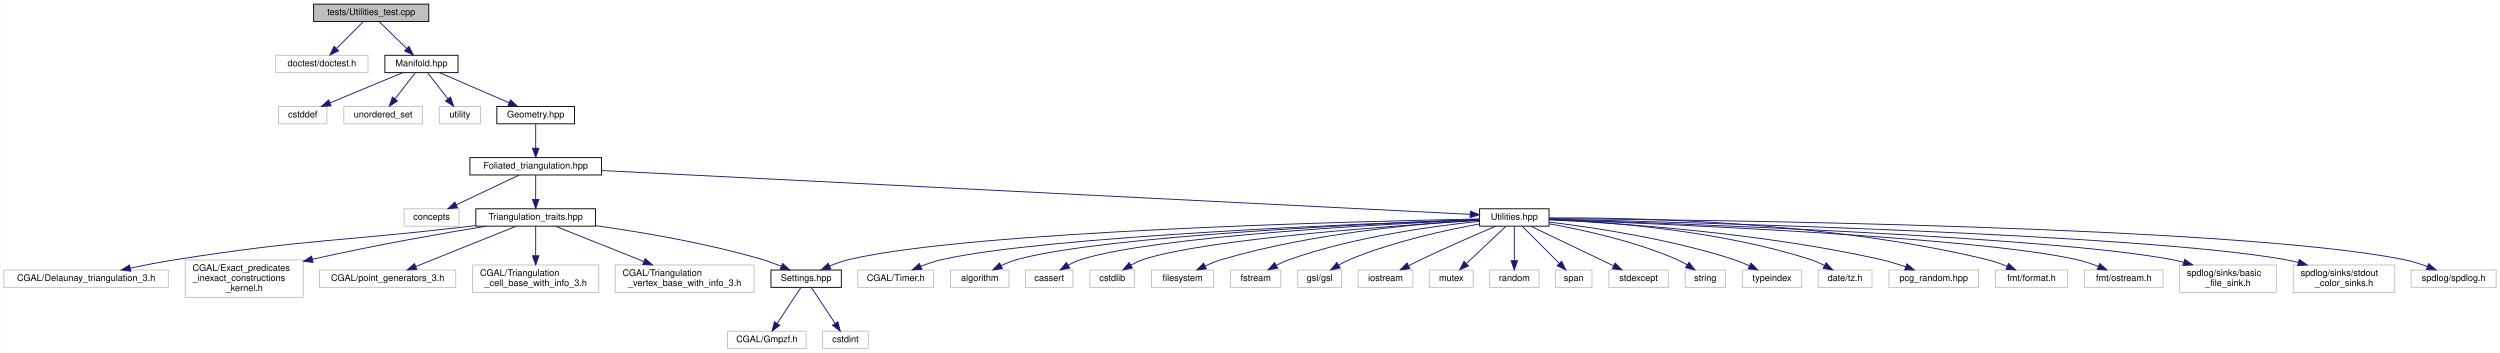
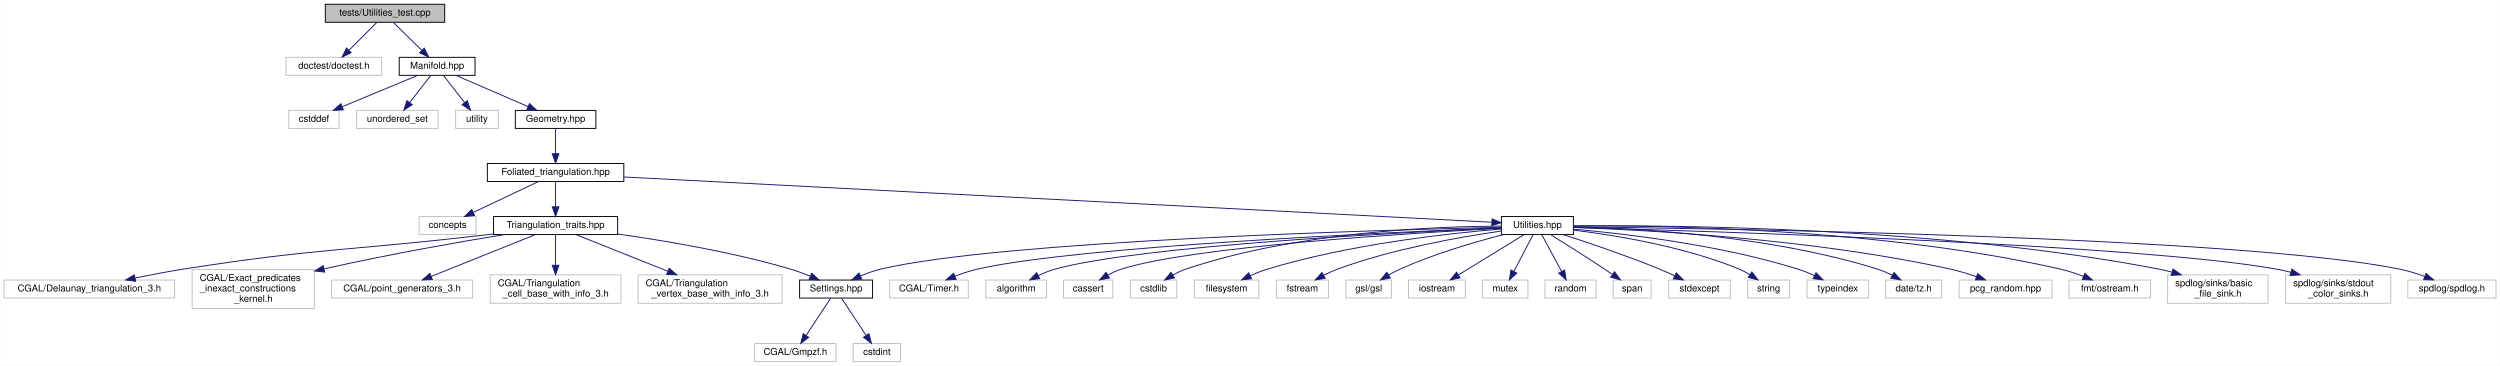
- <svg xmlns="http://www.w3.org/2000/svg" xmlns:xlink="http://www.w3.org/1999/xlink" width="2736pt" height="386pt" viewBox="0.00 0.00 2735.50 386.00">
+ <svg xmlns="http://www.w3.org/2000/svg" xmlns:xlink="http://www.w3.org/1999/xlink" width="2638pt" height="386pt" viewBox="0.00 0.00 2637.50 386.00">
  <g id="graph0" class="graph" transform="scale(1 1) rotate(0) translate(4 382)">
-     <polygon fill="white" stroke="transparent" points="-4,4 -4,-382 2731.5,-382 2731.5,4 -4,4" />
+     <polygon fill="white" stroke="transparent" points="-4,4 -4,-382 2633.5,-382 2633.5,4 -4,4" />
    <g id="node1" class="node">
      <g id="a_node1">
        <a xlink:title="Tests on utility functions.">
          <polygon fill="#bfbfbf" stroke="black" points="339,-358.5 339,-377.5 465,-377.5 465,-358.5 339,-358.5" />
          <text text-anchor="middle" x="402" y="-365.5" font-family="Helvetica,sans-Serif" font-size="10.00">tests/Utilities_test.cpp</text>
        </a>
      </g>
    </g>
    <g id="node2" class="node">
      <g id="a_node2">
        <a xlink:title=" ">
          <polygon fill="white" stroke="#bfbfbf" points="297.5,-302.5 297.5,-321.5 398.5,-321.5 398.5,-302.5 297.5,-302.5" />
          <text text-anchor="middle" x="348" y="-309.5" font-family="Helvetica,sans-Serif" font-size="10.00">doctest/doctest.h</text>
        </a>
      </g>
    </g>
    <g id="edge1" class="edge">
      <path fill="none" stroke="midnightblue" d="M393.08,-358.08C385.22,-350.22 373.57,-338.57 364.08,-329.08" />
      <polygon fill="midnightblue" stroke="midnightblue" points="366.3,-326.35 356.75,-321.75 361.35,-331.3 366.3,-326.35" />
    </g>
    <g id="node3" class="node">
      <g id="a_node3">
        <a xlink:href="_manifold_8hpp.html" target="_top" xlink:title="Data structures for manifolds.">
          <polygon fill="white" stroke="black" points="417,-302.5 417,-321.5 497,-321.5 497,-302.5 417,-302.5" />
          <text text-anchor="middle" x="457" y="-309.5" font-family="Helvetica,sans-Serif" font-size="10.00">Manifold.hpp</text>
        </a>
      </g>
    </g>
    <g id="edge2" class="edge">
      <path fill="none" stroke="midnightblue" d="M411.08,-358.08C419.17,-350.14 431.2,-338.34 440.91,-328.8" />
      <polygon fill="midnightblue" stroke="midnightblue" points="443.4,-331.25 448.09,-321.75 438.5,-326.26 443.4,-331.25" />
    </g>
    <g id="node4" class="node">
      <g id="a_node4">
        <a xlink:title=" ">
          <polygon fill="white" stroke="#bfbfbf" points="300.5,-246.5 300.5,-265.5 353.5,-265.5 353.5,-246.5 300.5,-246.5" />
          <text text-anchor="middle" x="327" y="-253.5" font-family="Helvetica,sans-Serif" font-size="10.00">cstddef</text>
        </a>
      </g>
    </g>
    <g id="edge3" class="edge">
      <path fill="none" stroke="midnightblue" d="M436.4,-302.44C415.01,-293.56 381.32,-279.56 356.98,-269.45" />
      <polygon fill="midnightblue" stroke="midnightblue" points="358.08,-266.12 347.5,-265.52 355.39,-272.58 358.08,-266.12" />
    </g>
    <g id="node5" class="node">
      <g id="a_node5">
        <a xlink:title=" ">
          <polygon fill="white" stroke="#bfbfbf" points="372,-246.5 372,-265.5 458,-265.5 458,-246.5 372,-246.5" />
          <text text-anchor="middle" x="415" y="-253.5" font-family="Helvetica,sans-Serif" font-size="10.00">unordered_set</text>
        </a>
      </g>
    </g>
    <g id="edge4" class="edge">
      <path fill="none" stroke="midnightblue" d="M450.06,-302.08C444.07,-294.38 435.25,-283.03 427.95,-273.65" />
      <polygon fill="midnightblue" stroke="midnightblue" points="430.71,-271.5 421.81,-265.75 425.18,-275.79 430.71,-271.5" />
    </g>
    <g id="node6" class="node">
      <g id="a_node6">
        <a xlink:title=" ">
          <polygon fill="white" stroke="#bfbfbf" points="476.5,-246.5 476.5,-265.5 521.5,-265.5 521.5,-246.5 476.5,-246.5" />
          <text text-anchor="middle" x="499" y="-253.5" font-family="Helvetica,sans-Serif" font-size="10.00">utility</text>
        </a>
      </g>
    </g>
    <g id="edge5" class="edge">
      <path fill="none" stroke="midnightblue" d="M463.94,-302.08C469.93,-294.38 478.75,-283.03 486.05,-273.65" />
      <polygon fill="midnightblue" stroke="midnightblue" points="488.82,-275.79 492.19,-265.75 483.29,-271.5 488.82,-275.79" />
    </g>
    <g id="node7" class="node">
      <g id="a_node7">
        <a xlink:href="_geometry_8hpp.html" target="_top" xlink:title="Geometric quantities of Manifold used by MoveAlgorithm.">
          <polygon fill="white" stroke="black" points="539.5,-246.5 539.5,-265.5 624.5,-265.5 624.5,-246.5 539.5,-246.5" />
          <text text-anchor="middle" x="582" y="-253.5" font-family="Helvetica,sans-Serif" font-size="10.00">Geometry.hpp</text>
        </a>
      </g>
    </g>
    <g id="edge6" class="edge">
      <path fill="none" stroke="midnightblue" d="M476.81,-302.44C497.29,-293.6 529.48,-279.69 552.86,-269.59" />
      <polygon fill="midnightblue" stroke="midnightblue" points="554.49,-272.7 562.29,-265.52 551.72,-266.27 554.49,-272.7" />
    </g>
    <g id="node8" class="node">
      <g id="a_node8">
        <a xlink:href="_foliated__triangulation_8hpp.html" target="_top" xlink:title="Create foliated spherical triangulations.">
          <polygon fill="white" stroke="black" points="510,-190.5 510,-209.5 654,-209.5 654,-190.5 510,-190.5" />
          <text text-anchor="middle" x="582" y="-197.5" font-family="Helvetica,sans-Serif" font-size="10.00">Foliated_triangulation.hpp</text>
        </a>
      </g>
    </g>
    <g id="edge7" class="edge">
      <path fill="none" stroke="midnightblue" d="M582,-246.08C582,-239.01 582,-228.86 582,-219.99" />
      <polygon fill="midnightblue" stroke="midnightblue" points="585.5,-219.75 582,-209.75 578.5,-219.75 585.5,-219.75" />
    </g>
    <g id="node9" class="node">
      <g id="a_node9">
        <a xlink:title=" ">
          <polygon fill="white" stroke="#bfbfbf" points="438,-134.5 438,-153.5 498,-153.5 498,-134.5 438,-134.5" />
          <text text-anchor="middle" x="468" y="-141.5" font-family="Helvetica,sans-Serif" font-size="10.00">concepts</text>
        </a>
      </g>
    </g>
    <g id="edge8" class="edge">
      <path fill="none" stroke="midnightblue" d="M563.94,-190.44C545.43,-181.68 516.42,-167.94 495.14,-157.86" />
      <polygon fill="midnightblue" stroke="midnightblue" points="496.51,-154.63 485.98,-153.52 493.52,-160.96 496.51,-154.63" />
    </g>
    <g id="node10" class="node">
      <g id="a_node10">
        <a xlink:href="_triangulation__traits_8hpp.html" target="_top" xlink:title="Traits class for particular uses of CGAL.">
          <polygon fill="white" stroke="black" points="516.5,-134.5 516.5,-153.5 647.5,-153.5 647.5,-134.5 516.5,-134.5" />
          <text text-anchor="middle" x="582" y="-141.5" font-family="Helvetica,sans-Serif" font-size="10.00">Triangulation_traits.hpp</text>
        </a>
      </g>
    </g>
    <g id="edge9" class="edge">
      <path fill="none" stroke="midnightblue" d="M582,-190.08C582,-183.01 582,-172.86 582,-163.99" />
      <polygon fill="midnightblue" stroke="midnightblue" points="585.5,-163.75 582,-153.75 578.5,-163.75 585.5,-163.75" />
    </g>
    <g id="node19" class="node">
      <g id="a_node19">
        <a xlink:href="_utilities_8hpp.html" target="_top" xlink:title="Utility functions.">
-           <polygon fill="white" stroke="black" points="1615,-134.5 1615,-153.5 1691,-153.5 1691,-134.5 1615,-134.5" />
-           <text text-anchor="middle" x="1653" y="-141.5" font-family="Helvetica,sans-Serif" font-size="10.00">Utilities.hpp</text>
+           <polygon fill="white" stroke="black" points="1580,-134.5 1580,-153.5 1656,-153.5 1656,-134.5 1580,-134.5" />
+           <text text-anchor="middle" x="1618" y="-141.5" font-family="Helvetica,sans-Serif" font-size="10.00">Utilities.hpp</text>
        </a>
      </g>
    </g>
    <g id="edge18" class="edge">
-       <path fill="none" stroke="midnightblue" d="M654.35,-195.35C858.25,-185.07 1433.81,-156.05 1604.63,-147.44" />
-       <polygon fill="midnightblue" stroke="midnightblue" points="1605.01,-150.92 1614.82,-146.93 1604.66,-143.93 1605.01,-150.92" />
+       <path fill="none" stroke="midnightblue" d="M654.03,-195.25C852.38,-184.91 1402.9,-156.21 1569.57,-147.52" />
+       <polygon fill="midnightblue" stroke="midnightblue" points="1570.18,-151 1579.99,-146.98 1569.82,-144.01 1570.18,-151" />
    </g>
    <g id="node11" class="node">
      <g id="a_node11">
        <a xlink:title=" ">
          <polygon fill="white" stroke="#bfbfbf" points="0,-67.5 0,-86.5 180,-86.5 180,-67.5 0,-67.5" />
          <text text-anchor="middle" x="90" y="-74.5" font-family="Helvetica,sans-Serif" font-size="10.00">CGAL/Delaunay_triangulation_3.h</text>
        </a>
      </g>
    </g>
    <g id="edge10" class="edge">
      <path fill="none" stroke="midnightblue" d="M516.15,-135.07C513.06,-134.71 510,-134.35 507,-134 365.72,-117.53 329.51,-120.1 189,-98 172.52,-95.41 154.61,-91.98 138.61,-88.69" />
      <polygon fill="midnightblue" stroke="midnightblue" points="138.92,-85.18 128.41,-86.57 137.49,-92.03 138.92,-85.18" />
    </g>
    <g id="node12" class="node">
      <g id="a_node12">
        <a xlink:title=" ">
          <polygon fill="white" stroke="#bfbfbf" points="198.5,-56.5 198.5,-97.5 327.5,-97.5 327.5,-56.5 198.5,-56.5" />
          <text text-anchor="start" x="206.5" y="-85.5" font-family="Helvetica,sans-Serif" font-size="10.00">CGAL/Exact_predicates</text>
          <text text-anchor="start" x="206.5" y="-74.5" font-family="Helvetica,sans-Serif" font-size="10.00">_inexact_constructions</text>
          <text text-anchor="middle" x="263" y="-63.5" font-family="Helvetica,sans-Serif" font-size="10.00">_kernel.h</text>
        </a>
      </g>
    </g>
    <g id="edge11" class="edge">
      <path fill="none" stroke="midnightblue" d="M527.98,-134.5C480.2,-126.67 408.42,-114.15 337.76,-98.32" />
      <polygon fill="midnightblue" stroke="midnightblue" points="338.33,-94.86 327.81,-96.07 336.79,-101.69 338.33,-94.86" />
    </g>
    <g id="node13" class="node">
      <g id="a_node13">
        <a xlink:title=" ">
          <polygon fill="white" stroke="#bfbfbf" points="345.5,-67.5 345.5,-86.5 494.5,-86.5 494.5,-67.5 345.5,-67.5" />
          <text text-anchor="middle" x="420" y="-74.5" font-family="Helvetica,sans-Serif" font-size="10.00">CGAL/point_generators_3.h</text>
        </a>
      </g>
    </g>
    <g id="edge12" class="edge">
      <path fill="none" stroke="midnightblue" d="M560.49,-134.37C532.33,-123.07 482.8,-103.2 450.7,-90.32" />
      <polygon fill="midnightblue" stroke="midnightblue" points="451.93,-87.04 441.34,-86.56 449.32,-93.54 451.93,-87.04" />
    </g>
    <g id="node14" class="node">
      <g id="a_node14">
        <a xlink:title=" ">
          <polygon fill="white" stroke="#bfbfbf" points="513,-62 513,-92 651,-92 651,-62 513,-62" />
          <text text-anchor="start" x="521" y="-80" font-family="Helvetica,sans-Serif" font-size="10.00">CGAL/Triangulation</text>
          <text text-anchor="middle" x="582" y="-69" font-family="Helvetica,sans-Serif" font-size="10.00">_cell_base_with_info_3.h</text>
        </a>
      </g>
    </g>
    <g id="edge13" class="edge">
      <path fill="none" stroke="midnightblue" d="M582,-134.23C582,-126.04 582,-113.42 582,-102.21" />
      <polygon fill="midnightblue" stroke="midnightblue" points="585.5,-102.09 582,-92.09 578.5,-102.09 585.5,-102.09" />
    </g>
    <g id="node15" class="node">
      <g id="a_node15">
        <a xlink:title=" ">
          <polygon fill="white" stroke="#bfbfbf" points="669,-62 669,-92 821,-92 821,-62 669,-62" />
          <text text-anchor="start" x="677" y="-80" font-family="Helvetica,sans-Serif" font-size="10.00">CGAL/Triangulation</text>
          <text text-anchor="middle" x="745" y="-69" font-family="Helvetica,sans-Serif" font-size="10.00">_vertex_base_with_info_3.h</text>
        </a>
      </g>
    </g>
    <g id="edge14" class="edge">
      <path fill="none" stroke="midnightblue" d="M603.65,-134.37C628.21,-124.57 668.94,-108.33 700.39,-95.79" />
      <polygon fill="midnightblue" stroke="midnightblue" points="701.83,-98.98 709.82,-92.03 699.24,-92.48 701.83,-98.98" />
    </g>
    <g id="node16" class="node">
      <g id="a_node16">
        <a xlink:href="_settings_8hpp.html" target="_top" xlink:title="Global integer and precision settings.">
          <polygon fill="white" stroke="black" points="839.5,-67.5 839.5,-86.5 916.5,-86.5 916.5,-67.5 839.5,-67.5" />
          <text text-anchor="middle" x="878" y="-74.5" font-family="Helvetica,sans-Serif" font-size="10.00">Settings.hpp</text>
        </a>
      </g>
    </g>
    <g id="edge15" class="edge">
      <path fill="none" stroke="midnightblue" d="M647.64,-135.02C698.16,-127.94 769.36,-115.91 830,-98 836.86,-95.97 844.08,-93.28 850.77,-90.54" />
      <polygon fill="midnightblue" stroke="midnightblue" points="852.29,-93.69 860.1,-86.54 849.53,-87.26 852.29,-93.69" />
    </g>
    <g id="node17" class="node">
      <g id="a_node17">
        <a xlink:title=" ">
          <polygon fill="white" stroke="#bfbfbf" points="792,-0.5 792,-19.5 878,-19.5 878,-0.5 792,-0.5" />
          <text text-anchor="middle" x="835" y="-7.5" font-family="Helvetica,sans-Serif" font-size="10.00">CGAL/Gmpzf.h</text>
        </a>
      </g>
    </g>
    <g id="edge16" class="edge">
      <path fill="none" stroke="midnightblue" d="M872.2,-67.23C865.62,-57.29 854.74,-40.84 846.44,-28.29" />
      <polygon fill="midnightblue" stroke="midnightblue" points="849.14,-26.04 840.71,-19.63 843.31,-29.9 849.14,-26.04" />
    </g>
    <g id="node18" class="node">
      <g id="a_node18">
        <a xlink:title=" ">
          <polygon fill="white" stroke="#bfbfbf" points="896,-0.5 896,-19.5 946,-19.5 946,-0.5 896,-0.5" />
          <text text-anchor="middle" x="921" y="-7.5" font-family="Helvetica,sans-Serif" font-size="10.00">cstdint</text>
        </a>
      </g>
    </g>
    <g id="edge17" class="edge">
      <path fill="none" stroke="midnightblue" d="M883.8,-67.23C890.38,-57.29 901.26,-40.84 909.56,-28.29" />
      <polygon fill="midnightblue" stroke="midnightblue" points="912.69,-29.9 915.29,-19.63 906.86,-26.04 912.69,-29.9" />
    </g>
-     <g id="edge40" class="edge">
-       <path fill="none" stroke="midnightblue" d="M1614.98,-142.35C1484.87,-139.86 1058.1,-129.45 925,-98 917.93,-96.33 910.56,-93.68 903.82,-90.84" />
-       <polygon fill="midnightblue" stroke="midnightblue" points="905.05,-87.56 894.5,-86.66 902.19,-93.95 905.05,-87.56" />
+     <g id="edge39" class="edge">
+       <path fill="none" stroke="midnightblue" d="M1579.63,-142.21C1453.25,-139.32 1050.94,-127.96 925,-98 917.93,-96.32 910.57,-93.66 903.83,-90.83" />
+       <polygon fill="midnightblue" stroke="midnightblue" points="905.06,-87.55 894.5,-86.64 902.19,-93.93 905.06,-87.55" />
    </g>
    <g id="node20" class="node">
      <g id="a_node20">
        <a xlink:title=" ">
          <polygon fill="white" stroke="#bfbfbf" points="934.5,-67.5 934.5,-86.5 1017.5,-86.5 1017.5,-67.5 934.5,-67.5" />
          <text text-anchor="middle" x="976" y="-74.5" font-family="Helvetica,sans-Serif" font-size="10.00">CGAL/Timer.h</text>
        </a>
      </g>
    </g>
    <g id="edge19" class="edge">
-       <path fill="none" stroke="midnightblue" d="M1614.7,-141.76C1496.7,-137.7 1139.91,-123.57 1027,-98 1019.13,-96.22 1010.88,-93.42 1003.36,-90.48" />
-       <polygon fill="midnightblue" stroke="midnightblue" points="1004.57,-87.19 993.99,-86.6 1001.89,-93.66 1004.57,-87.19" />
+       <path fill="none" stroke="midnightblue" d="M1579.85,-141.58C1466.48,-137.12 1132.95,-122.23 1027,-98 1019.14,-96.2 1010.88,-93.4 1003.36,-90.45" />
+       <polygon fill="midnightblue" stroke="midnightblue" points="1004.57,-87.17 993.99,-86.58 1001.9,-93.64 1004.57,-87.17" />
    </g>
    <g id="node21" class="node">
      <g id="a_node21">
        <a xlink:title=" ">
          <polygon fill="white" stroke="#bfbfbf" points="1036,-67.5 1036,-86.5 1100,-86.5 1100,-67.5 1036,-67.5" />
          <text text-anchor="middle" x="1068" y="-74.5" font-family="Helvetica,sans-Serif" font-size="10.00">algorithm</text>
        </a>
      </g>
    </g>
    <g id="edge20" class="edge">
-       <path fill="none" stroke="midnightblue" d="M1614.77,-141.67C1507.37,-137.66 1204.61,-124.27 1109,-98 1103.03,-96.36 1096.89,-93.86 1091.23,-91.17" />
-       <polygon fill="midnightblue" stroke="midnightblue" points="1092.78,-88.03 1082.28,-86.6 1089.59,-94.27 1092.78,-88.03" />
+       <path fill="none" stroke="midnightblue" d="M1579.66,-141.42C1477.01,-136.9 1197.68,-122.64 1109,-98 1103.04,-96.34 1096.89,-93.83 1091.23,-91.15" />
+       <polygon fill="midnightblue" stroke="midnightblue" points="1092.79,-88.01 1082.29,-86.58 1089.6,-94.24 1092.79,-88.01" />
    </g>
    <g id="node22" class="node">
      <g id="a_node22">
        <a xlink:title=" ">
          <polygon fill="white" stroke="#bfbfbf" points="1118,-67.5 1118,-86.5 1170,-86.5 1170,-67.5 1118,-67.5" />
          <text text-anchor="middle" x="1144" y="-74.5" font-family="Helvetica,sans-Serif" font-size="10.00">cassert</text>
        </a>
      </g>
    </g>
    <g id="edge21" class="edge">
-       <path fill="none" stroke="midnightblue" d="M1614.75,-141.45C1517.01,-137.15 1260.06,-123.69 1179,-98 1174.17,-96.47 1169.27,-94.2 1164.72,-91.74" />
-       <polygon fill="midnightblue" stroke="midnightblue" points="1166.42,-88.68 1156.04,-86.58 1162.85,-94.7 1166.42,-88.68" />
+       <path fill="none" stroke="midnightblue" d="M1579.89,-141.12C1487.42,-136.24 1253.32,-121.86 1179,-98 1174.17,-96.45 1169.28,-94.18 1164.73,-91.71" />
+       <polygon fill="midnightblue" stroke="midnightblue" points="1166.43,-88.65 1156.05,-86.56 1162.86,-94.67 1166.43,-88.65" />
    </g>
    <g id="node23" class="node">
      <g id="a_node23">
        <a xlink:title=" ">
          <polygon fill="white" stroke="#bfbfbf" points="1188.5,-67.5 1188.5,-86.5 1237.5,-86.5 1237.5,-67.5 1188.5,-67.5" />
          <text text-anchor="middle" x="1213" y="-74.5" font-family="Helvetica,sans-Serif" font-size="10.00">cstdlib</text>
        </a>
      </g>
    </g>
    <g id="edge22" class="edge">
-       <path fill="none" stroke="midnightblue" d="M1614.85,-140.82C1527.4,-135.48 1314.8,-120.55 1247,-98 1242.42,-96.48 1237.78,-94.27 1233.46,-91.88" />
-       <polygon fill="midnightblue" stroke="midnightblue" points="1235.04,-88.74 1224.68,-86.54 1231.4,-94.72 1235.04,-88.74" />
+       <path fill="none" stroke="midnightblue" d="M1579.75,-143.45C1511.19,-143.14 1363.62,-137.45 1247,-98 1242.42,-96.45 1237.79,-94.24 1233.47,-91.84" />
+       <polygon fill="midnightblue" stroke="midnightblue" points="1235.05,-88.71 1224.69,-86.5 1231.41,-94.69 1235.05,-88.71" />
    </g>
    <g id="node24" class="node">
      <g id="a_node24">
        <a xlink:title=" ">
          <polygon fill="white" stroke="#bfbfbf" points="1256,-67.5 1256,-86.5 1324,-86.5 1324,-67.5 1256,-67.5" />
          <text text-anchor="middle" x="1290" y="-74.5" font-family="Helvetica,sans-Serif" font-size="10.00">filesystem</text>
        </a>
      </g>
    </g>
    <g id="edge23" class="edge">
-       <path fill="none" stroke="midnightblue" d="M1614.79,-141.27C1553.99,-137.71 1431.99,-127.27 1333,-98 1326.93,-96.21 1320.63,-93.68 1314.78,-91.04" />
-       <polygon fill="midnightblue" stroke="midnightblue" points="1316.02,-87.75 1305.49,-86.56 1312.98,-94.06 1316.02,-87.75" />
+       <path fill="none" stroke="midnightblue" d="M1579.9,-140.37C1524.52,-135.8 1419.01,-124.23 1333,-98 1327.05,-96.18 1320.86,-93.7 1315.1,-91.09" />
+       <polygon fill="midnightblue" stroke="midnightblue" points="1316.44,-87.86 1305.91,-86.7 1313.42,-94.17 1316.44,-87.86" />
    </g>
    <g id="node25" class="node">
      <g id="a_node25">
        <a xlink:title=" ">
          <polygon fill="white" stroke="#bfbfbf" points="1342.5,-67.5 1342.5,-86.5 1397.5,-86.5 1397.5,-67.5 1342.5,-67.5" />
          <text text-anchor="middle" x="1370" y="-74.5" font-family="Helvetica,sans-Serif" font-size="10.00">fstream</text>
        </a>
      </g>
    </g>
    <g id="edge24" class="edge">
-       <path fill="none" stroke="midnightblue" d="M1614.96,-139.78C1565.79,-134.78 1478.06,-123 1407,-98 1402.17,-96.3 1397.22,-94.04 1392.57,-91.64" />
-       <polygon fill="midnightblue" stroke="midnightblue" points="1394.02,-88.45 1383.58,-86.68 1390.64,-94.57 1394.02,-88.45" />
+       <path fill="none" stroke="midnightblue" d="M1579.73,-138.19C1536.74,-132.03 1465.35,-119.49 1407,-98 1402.2,-96.23 1397.25,-93.93 1392.61,-91.53" />
+       <polygon fill="midnightblue" stroke="midnightblue" points="1394.06,-88.33 1383.61,-86.57 1390.68,-94.47 1394.06,-88.33" />
    </g>
    <g id="node26" class="node">
      <g id="a_node26">
        <a xlink:title=" ">
          <polygon fill="white" stroke="#bfbfbf" points="1416,-67.5 1416,-86.5 1464,-86.5 1464,-67.5 1416,-67.5" />
          <text text-anchor="middle" x="1440" y="-74.5" font-family="Helvetica,sans-Serif" font-size="10.00">gsl/gsl</text>
        </a>
      </g>
    </g>
    <g id="edge25" class="edge">
-       <path fill="none" stroke="midnightblue" d="M1614.71,-136.87C1577.53,-130.13 1519.98,-117.58 1473,-98 1468.9,-96.29 1464.7,-94.12 1460.74,-91.85" />
-       <polygon fill="midnightblue" stroke="midnightblue" points="1462.42,-88.77 1452.07,-86.52 1458.76,-94.74 1462.42,-88.77" />
+       <path fill="none" stroke="midnightblue" d="M1581.95,-134.43C1552.06,-126.72 1508.81,-114.12 1473,-98 1469.01,-96.21 1464.92,-94.03 1461.02,-91.78" />
+       <polygon fill="midnightblue" stroke="midnightblue" points="1462.81,-88.77 1452.46,-86.54 1459.16,-94.74 1462.81,-88.77" />
    </g>
    <g id="node27" class="node">
      <g id="a_node27">
        <a xlink:title=" ">
          <polygon fill="white" stroke="#bfbfbf" points="1482,-67.5 1482,-86.5 1542,-86.5 1542,-67.5 1482,-67.5" />
          <text text-anchor="middle" x="1512" y="-74.5" font-family="Helvetica,sans-Serif" font-size="10.00">iostream</text>
        </a>
      </g>
    </g>
    <g id="edge26" class="edge">
-       <path fill="none" stroke="midnightblue" d="M1632.52,-134.38C1611.81,-125.57 1578.96,-111.32 1551,-98 1546.51,-95.86 1541.78,-93.51 1537.21,-91.2" />
-       <polygon fill="midnightblue" stroke="midnightblue" points="1538.71,-88.03 1528.21,-86.58 1535.51,-94.26 1538.71,-88.03" />
+       <path fill="none" stroke="midnightblue" d="M1603.7,-134.23C1585.98,-123.37 1555.57,-104.72 1534.66,-91.89" />
+       <polygon fill="midnightblue" stroke="midnightblue" points="1536.42,-88.87 1526.07,-86.63 1532.76,-94.84 1536.42,-88.87" />
    </g>
    <g id="node28" class="node">
      <g id="a_node28">
        <a xlink:title=" ">
          <polygon fill="white" stroke="#bfbfbf" points="1560,-67.5 1560,-86.5 1608,-86.5 1608,-67.5 1560,-67.5" />
          <text text-anchor="middle" x="1584" y="-74.5" font-family="Helvetica,sans-Serif" font-size="10.00">mutex</text>
        </a>
      </g>
    </g>
    <g id="edge27" class="edge">
-       <path fill="none" stroke="midnightblue" d="M1643.69,-134.23C1632.73,-123.9 1614.29,-106.54 1600.81,-93.83" />
-       <polygon fill="midnightblue" stroke="midnightblue" points="1602.84,-90.94 1593.16,-86.63 1598.04,-96.03 1602.84,-90.94" />
+       <path fill="none" stroke="midnightblue" d="M1613.41,-134.23C1608.27,-124.39 1599.78,-108.16 1593.24,-95.66" />
+       <polygon fill="midnightblue" stroke="midnightblue" points="1596.25,-93.87 1588.51,-86.63 1590.05,-97.11 1596.25,-93.87" />
    </g>
    <g id="node29" class="node">
      <g id="a_node29">
        <a xlink:title=" ">
          <polygon fill="white" stroke="#bfbfbf" points="1626,-67.5 1626,-86.5 1680,-86.5 1680,-67.5 1626,-67.5" />
          <text text-anchor="middle" x="1653" y="-74.5" font-family="Helvetica,sans-Serif" font-size="10.00">random</text>
        </a>
      </g>
    </g>
    <g id="edge28" class="edge">
-       <path fill="none" stroke="midnightblue" d="M1653,-134.23C1653,-124.68 1653,-109.12 1653,-96.78" />
-       <polygon fill="midnightblue" stroke="midnightblue" points="1656.5,-96.63 1653,-86.63 1649.5,-96.63 1656.5,-96.63" />
+       <path fill="none" stroke="midnightblue" d="M1622.72,-134.23C1628.02,-124.39 1636.76,-108.16 1643.49,-95.66" />
+       <polygon fill="midnightblue" stroke="midnightblue" points="1646.7,-97.09 1648.35,-86.63 1640.53,-93.77 1646.7,-97.09" />
    </g>
    <g id="node30" class="node">
      <g id="a_node30">
        <a xlink:title=" ">
          <polygon fill="white" stroke="#bfbfbf" points="1698,-67.5 1698,-86.5 1738,-86.5 1738,-67.5 1698,-67.5" />
          <text text-anchor="middle" x="1718" y="-74.5" font-family="Helvetica,sans-Serif" font-size="10.00">span</text>
        </a>
      </g>
    </g>
    <g id="edge29" class="edge">
-       <path fill="none" stroke="midnightblue" d="M1661.77,-134.23C1672.1,-123.9 1689.46,-106.54 1702.17,-93.83" />
-       <polygon fill="midnightblue" stroke="midnightblue" points="1704.78,-96.17 1709.37,-86.63 1699.83,-91.22 1704.78,-96.17" />
+       <path fill="none" stroke="midnightblue" d="M1631.98,-134.36C1646.37,-125.42 1669.4,-110.96 1689,-98 1691.67,-96.24 1694.46,-94.36 1697.21,-92.48" />
+       <polygon fill="midnightblue" stroke="midnightblue" points="1699.4,-95.22 1705.65,-86.67 1695.43,-89.46 1699.4,-95.22" />
    </g>
    <g id="node31" class="node">
      <g id="a_node31">
        <a xlink:title=" ">
          <polygon fill="white" stroke="#bfbfbf" points="1756.5,-67.5 1756.5,-86.5 1821.5,-86.5 1821.5,-67.5 1756.5,-67.5" />
          <text text-anchor="middle" x="1789" y="-74.5" font-family="Helvetica,sans-Serif" font-size="10.00">stdexcept</text>
        </a>
      </g>
    </g>
    <g id="edge30" class="edge">
-       <path fill="none" stroke="midnightblue" d="M1671.06,-134.37C1694.23,-123.3 1734.63,-103.99 1761.6,-91.1" />
-       <polygon fill="midnightblue" stroke="midnightblue" points="1763.35,-94.14 1770.87,-86.67 1760.33,-87.82 1763.35,-94.14" />
+       <path fill="none" stroke="midnightblue" d="M1645.25,-134.45C1671.58,-125.96 1712.45,-112.2 1747,-98 1752.23,-95.85 1757.74,-93.38 1762.98,-90.93" />
+       <polygon fill="midnightblue" stroke="midnightblue" points="1764.52,-94.08 1772.02,-86.6 1761.49,-87.76 1764.52,-94.08" />
    </g>
    <g id="node32" class="node">
      <g id="a_node32">
        <a xlink:title=" ">
          <polygon fill="white" stroke="#bfbfbf" points="1840,-67.5 1840,-86.5 1884,-86.5 1884,-67.5 1840,-67.5" />
          <text text-anchor="middle" x="1862" y="-74.5" font-family="Helvetica,sans-Serif" font-size="10.00">string</text>
        </a>
      </g>
    </g>
    <g id="edge31" class="edge">
-       <path fill="none" stroke="midnightblue" d="M1691.33,-137.03C1728.2,-130.44 1784.96,-118.02 1831,-98 1834.79,-96.35 1838.64,-94.26 1842.28,-92.06" />
-       <polygon fill="midnightblue" stroke="midnightblue" points="1844.27,-94.94 1850.73,-86.54 1840.44,-89.08 1844.27,-94.94" />
+       <path fill="none" stroke="midnightblue" d="M1656.17,-139.18C1699.78,-133.86 1772.64,-122.03 1831,-98 1834.82,-96.43 1838.69,-94.38 1842.33,-92.19" />
+       <polygon fill="midnightblue" stroke="midnightblue" points="1844.33,-95.06 1850.78,-86.66 1840.49,-89.21 1844.33,-95.06" />
    </g>
    <g id="node33" class="node">
      <g id="a_node33">
        <a xlink:title=" ">
          <polygon fill="white" stroke="#bfbfbf" points="1902.5,-67.5 1902.5,-86.5 1967.5,-86.5 1967.5,-67.5 1902.5,-67.5" />
          <text text-anchor="middle" x="1935" y="-74.5" font-family="Helvetica,sans-Serif" font-size="10.00">typeindex</text>
        </a>
      </g>
    </g>
    <g id="edge32" class="edge">
-       <path fill="none" stroke="midnightblue" d="M1691.17,-138.94C1739.16,-133.13 1823.67,-120.58 1893,-98 1898.66,-96.16 1904.55,-93.71 1910.06,-91.17" />
-       <polygon fill="midnightblue" stroke="midnightblue" points="1911.99,-94.13 1919.44,-86.6 1908.92,-87.83 1911.99,-94.13" />
+       <path fill="none" stroke="midnightblue" d="M1656.14,-140.18C1709.97,-135.43 1810.82,-123.72 1893,-98 1898.68,-96.22 1904.58,-93.81 1910.09,-91.27" />
+       <polygon fill="midnightblue" stroke="midnightblue" points="1912.02,-94.22 1919.47,-86.69 1908.95,-87.93 1912.02,-94.22" />
    </g>
    <g id="node34" class="node">
      <g id="a_node34">
        <a xlink:title=" ">
          <polygon fill="white" stroke="#bfbfbf" points="1985.5,-67.5 1985.5,-86.5 2044.5,-86.5 2044.5,-67.5 1985.5,-67.5" />
          <text text-anchor="middle" x="2015" y="-74.5" font-family="Helvetica,sans-Serif" font-size="10.00">date/tz.h</text>
        </a>
      </g>
    </g>
    <g id="edge33" class="edge">
-       <path fill="none" stroke="midnightblue" d="M1691.36,-141.94C1752.99,-139.3 1877.26,-130.09 1977,-98 1982.19,-96.33 1987.52,-93.98 1992.48,-91.48" />
-       <polygon fill="midnightblue" stroke="midnightblue" points="1994.31,-94.46 2001.43,-86.62 1990.97,-88.31 1994.31,-94.46" />
+       <path fill="none" stroke="midnightblue" d="M1656.16,-142.67C1722.79,-141.12 1864.05,-133.51 1977,-98 1982.2,-96.37 1987.53,-94.03 1992.49,-91.53" />
+       <polygon fill="midnightblue" stroke="midnightblue" points="1994.33,-94.52 2001.45,-86.66 1990.99,-88.37 1994.33,-94.52" />
    </g>
    <g id="node35" class="node">
      <g id="a_node35">
        <a xlink:title=" ">
          <polygon fill="white" stroke="#bfbfbf" points="2063,-67.5 2063,-86.5 2161,-86.5 2161,-67.5 2063,-67.5" />
          <text text-anchor="middle" x="2112" y="-74.5" font-family="Helvetica,sans-Serif" font-size="10.00">pcg_random.hpp</text>
        </a>
      </g>
    </g>
    <g id="edge34" class="edge">
-       <path fill="none" stroke="midnightblue" d="M1691.05,-141.52C1762.83,-138.11 1922.79,-127.6 2054,-98 2063.06,-95.96 2072.67,-92.98 2081.42,-89.95" />
-       <polygon fill="midnightblue" stroke="midnightblue" points="2082.62,-93.24 2090.84,-86.55 2080.25,-86.66 2082.62,-93.24" />
+       <path fill="none" stroke="midnightblue" d="M1656.08,-142C1732.43,-139.34 1909.29,-129.97 2054,-98 2063.07,-96 2072.69,-93.04 2081.43,-90.01" />
+       <polygon fill="midnightblue" stroke="midnightblue" points="2082.64,-93.29 2090.85,-86.6 2080.26,-86.71 2082.64,-93.29" />
    </g>
    <g id="node36" class="node">
      <g id="a_node36">
        <a xlink:title=" ">
-           <polygon fill="white" stroke="#bfbfbf" points="2179.5,-67.5 2179.5,-86.5 2258.5,-86.5 2258.5,-67.5 2179.5,-67.5" />
-           <text text-anchor="middle" x="2219" y="-74.5" font-family="Helvetica,sans-Serif" font-size="10.00">fmt/format.h</text>
+           <polygon fill="white" stroke="#bfbfbf" points="2179,-67.5 2179,-86.5 2265,-86.5 2265,-67.5 2179,-67.5" />
+           <text text-anchor="middle" x="2222" y="-74.5" font-family="Helvetica,sans-Serif" font-size="10.00">fmt/ostream.h</text>
        </a>
      </g>
    </g>
    <g id="edge35" class="edge">
-       <path fill="none" stroke="midnightblue" d="M1691.25,-143.56C1777.82,-143.99 1994.85,-140.34 2170,-98 2177.49,-96.19 2185.33,-93.42 2192.49,-90.51" />
-       <polygon fill="midnightblue" stroke="midnightblue" points="2193.93,-93.7 2201.73,-86.54 2191.17,-87.27 2193.93,-93.7" />
+       <path fill="none" stroke="midnightblue" d="M1656.04,-143.6C1746.43,-144.24 1980.64,-141.19 2170,-98 2178.09,-96.15 2186.6,-93.3 2194.33,-90.32" />
+       <polygon fill="midnightblue" stroke="midnightblue" points="2195.68,-93.55 2203.63,-86.55 2193.05,-87.06 2195.68,-93.55" />
    </g>
    <g id="node37" class="node">
      <g id="a_node37">
        <a xlink:title=" ">
-           <polygon fill="white" stroke="#bfbfbf" points="2277,-67.5 2277,-86.5 2363,-86.5 2363,-67.5 2277,-67.5" />
-           <text text-anchor="middle" x="2320" y="-74.5" font-family="Helvetica,sans-Serif" font-size="10.00">fmt/ostream.h</text>
+           <polygon fill="white" stroke="#bfbfbf" points="2283,-62 2283,-92 2389,-92 2389,-62 2283,-62" />
+           <text text-anchor="start" x="2291" y="-80" font-family="Helvetica,sans-Serif" font-size="10.00">spdlog/sinks/basic</text>
+           <text text-anchor="middle" x="2336" y="-69" font-family="Helvetica,sans-Serif" font-size="10.00">_file_sink.h</text>
        </a>
      </g>
    </g>
    <g id="edge36" class="edge">
-       <path fill="none" stroke="midnightblue" d="M1691.03,-141.68C1807.35,-137.41 2157.13,-122.81 2268,-98 2276.1,-96.19 2284.61,-93.35 2292.34,-90.37" />
-       <polygon fill="midnightblue" stroke="midnightblue" points="2293.69,-93.59 2301.64,-86.58 2291.06,-87.11 2293.69,-93.59" />
+       <path fill="none" stroke="midnightblue" d="M1656.13,-143.6C1757.64,-144.52 2042.52,-142.58 2274,-98 2278.43,-97.15 2282.99,-96.07 2287.52,-94.87" />
+       <polygon fill="midnightblue" stroke="midnightblue" points="2288.7,-98.17 2297.35,-92.06 2286.77,-91.44 2288.7,-98.17" />
    </g>
    <g id="node38" class="node">
      <g id="a_node38">
        <a xlink:title=" ">
-           <polygon fill="white" stroke="#bfbfbf" points="2381,-62 2381,-92 2487,-92 2487,-62 2381,-62" />
-           <text text-anchor="start" x="2389" y="-80" font-family="Helvetica,sans-Serif" font-size="10.00">spdlog/sinks/basic</text>
-           <text text-anchor="middle" x="2434" y="-69" font-family="Helvetica,sans-Serif" font-size="10.00">_file_sink.h</text>
+           <polygon fill="white" stroke="#bfbfbf" points="2407.5,-62 2407.5,-92 2518.5,-92 2518.5,-62 2407.5,-62" />
+           <text text-anchor="start" x="2415.5" y="-80" font-family="Helvetica,sans-Serif" font-size="10.00">spdlog/sinks/stdout</text>
+           <text text-anchor="middle" x="2463" y="-69" font-family="Helvetica,sans-Serif" font-size="10.00">_color_sinks.h</text>
        </a>
      </g>
    </g>
    <g id="edge37" class="edge">
-       <path fill="none" stroke="midnightblue" d="M1691.35,-141.86C1820.61,-137.83 2239.59,-123.09 2372,-98 2376.43,-97.16 2380.99,-96.1 2385.52,-94.9" />
-       <polygon fill="midnightblue" stroke="midnightblue" points="2386.7,-98.2 2395.36,-92.1 2384.78,-91.47 2386.7,-98.2" />
+       <path fill="none" stroke="midnightblue" d="M1656.24,-142.01C1792.36,-138.31 2252.99,-124.1 2398,-98 2402.96,-97.11 2408.07,-95.96 2413.14,-94.66" />
+       <polygon fill="midnightblue" stroke="midnightblue" points="2414.08,-98.03 2422.8,-92.01 2412.23,-91.28 2414.08,-98.03" />
    </g>
    <g id="node39" class="node">
      <g id="a_node39">
        <a xlink:title=" ">
-           <polygon fill="white" stroke="#bfbfbf" points="2505.5,-62 2505.5,-92 2616.5,-92 2616.5,-62 2505.5,-62" />
-           <text text-anchor="start" x="2513.5" y="-80" font-family="Helvetica,sans-Serif" font-size="10.00">spdlog/sinks/stdout</text>
-           <text text-anchor="middle" x="2561" y="-69" font-family="Helvetica,sans-Serif" font-size="10.00">_color_sinks.h</text>
+           <polygon fill="white" stroke="#bfbfbf" points="2536.5,-67.5 2536.5,-86.5 2629.5,-86.5 2629.5,-67.5 2536.5,-67.5" />
+           <text text-anchor="middle" x="2583" y="-74.5" font-family="Helvetica,sans-Serif" font-size="10.00">spdlog/spdlog.h</text>
        </a>
      </g>
    </g>
    <g id="edge38" class="edge">
-       <path fill="none" stroke="midnightblue" d="M1691.33,-142.2C1834.55,-139.02 2338.17,-126.05 2496,-98 2500.96,-97.12 2506.07,-95.98 2511.14,-94.68" />
-       <polygon fill="midnightblue" stroke="midnightblue" points="2512.09,-98.05 2520.81,-92.04 2510.24,-91.3 2512.09,-98.05" />
-     </g>
-     <g id="node40" class="node">
-       <g id="a_node40">
-         <a xlink:title=" ">
-           <polygon fill="white" stroke="#bfbfbf" points="2634.5,-67.5 2634.5,-86.5 2727.5,-86.5 2727.5,-67.5 2634.5,-67.5" />
-           <text text-anchor="middle" x="2681" y="-74.5" font-family="Helvetica,sans-Serif" font-size="10.00">spdlog/spdlog.h</text>
-         </a>
-       </g>
-     </g>
-     <g id="edge39" class="edge">
-       <path fill="none" stroke="midnightblue" d="M1691.25,-142.77C1848.09,-141.59 2442.36,-134.75 2626,-98 2634.81,-96.24 2644.09,-93.31 2652.47,-90.23" />
-       <polygon fill="midnightblue" stroke="midnightblue" points="2653.76,-93.48 2661.81,-86.6 2651.22,-86.96 2653.76,-93.48" />
+       <path fill="none" stroke="midnightblue" d="M1656.04,-142.63C1806.1,-140.94 2357.15,-132.47 2528,-98 2536.8,-96.22 2546.09,-93.29 2554.47,-90.21" />
+       <polygon fill="midnightblue" stroke="midnightblue" points="2555.75,-93.46 2563.81,-86.58 2553.22,-86.94 2555.75,-93.46" />
    </g>
  </g>
</svg>
